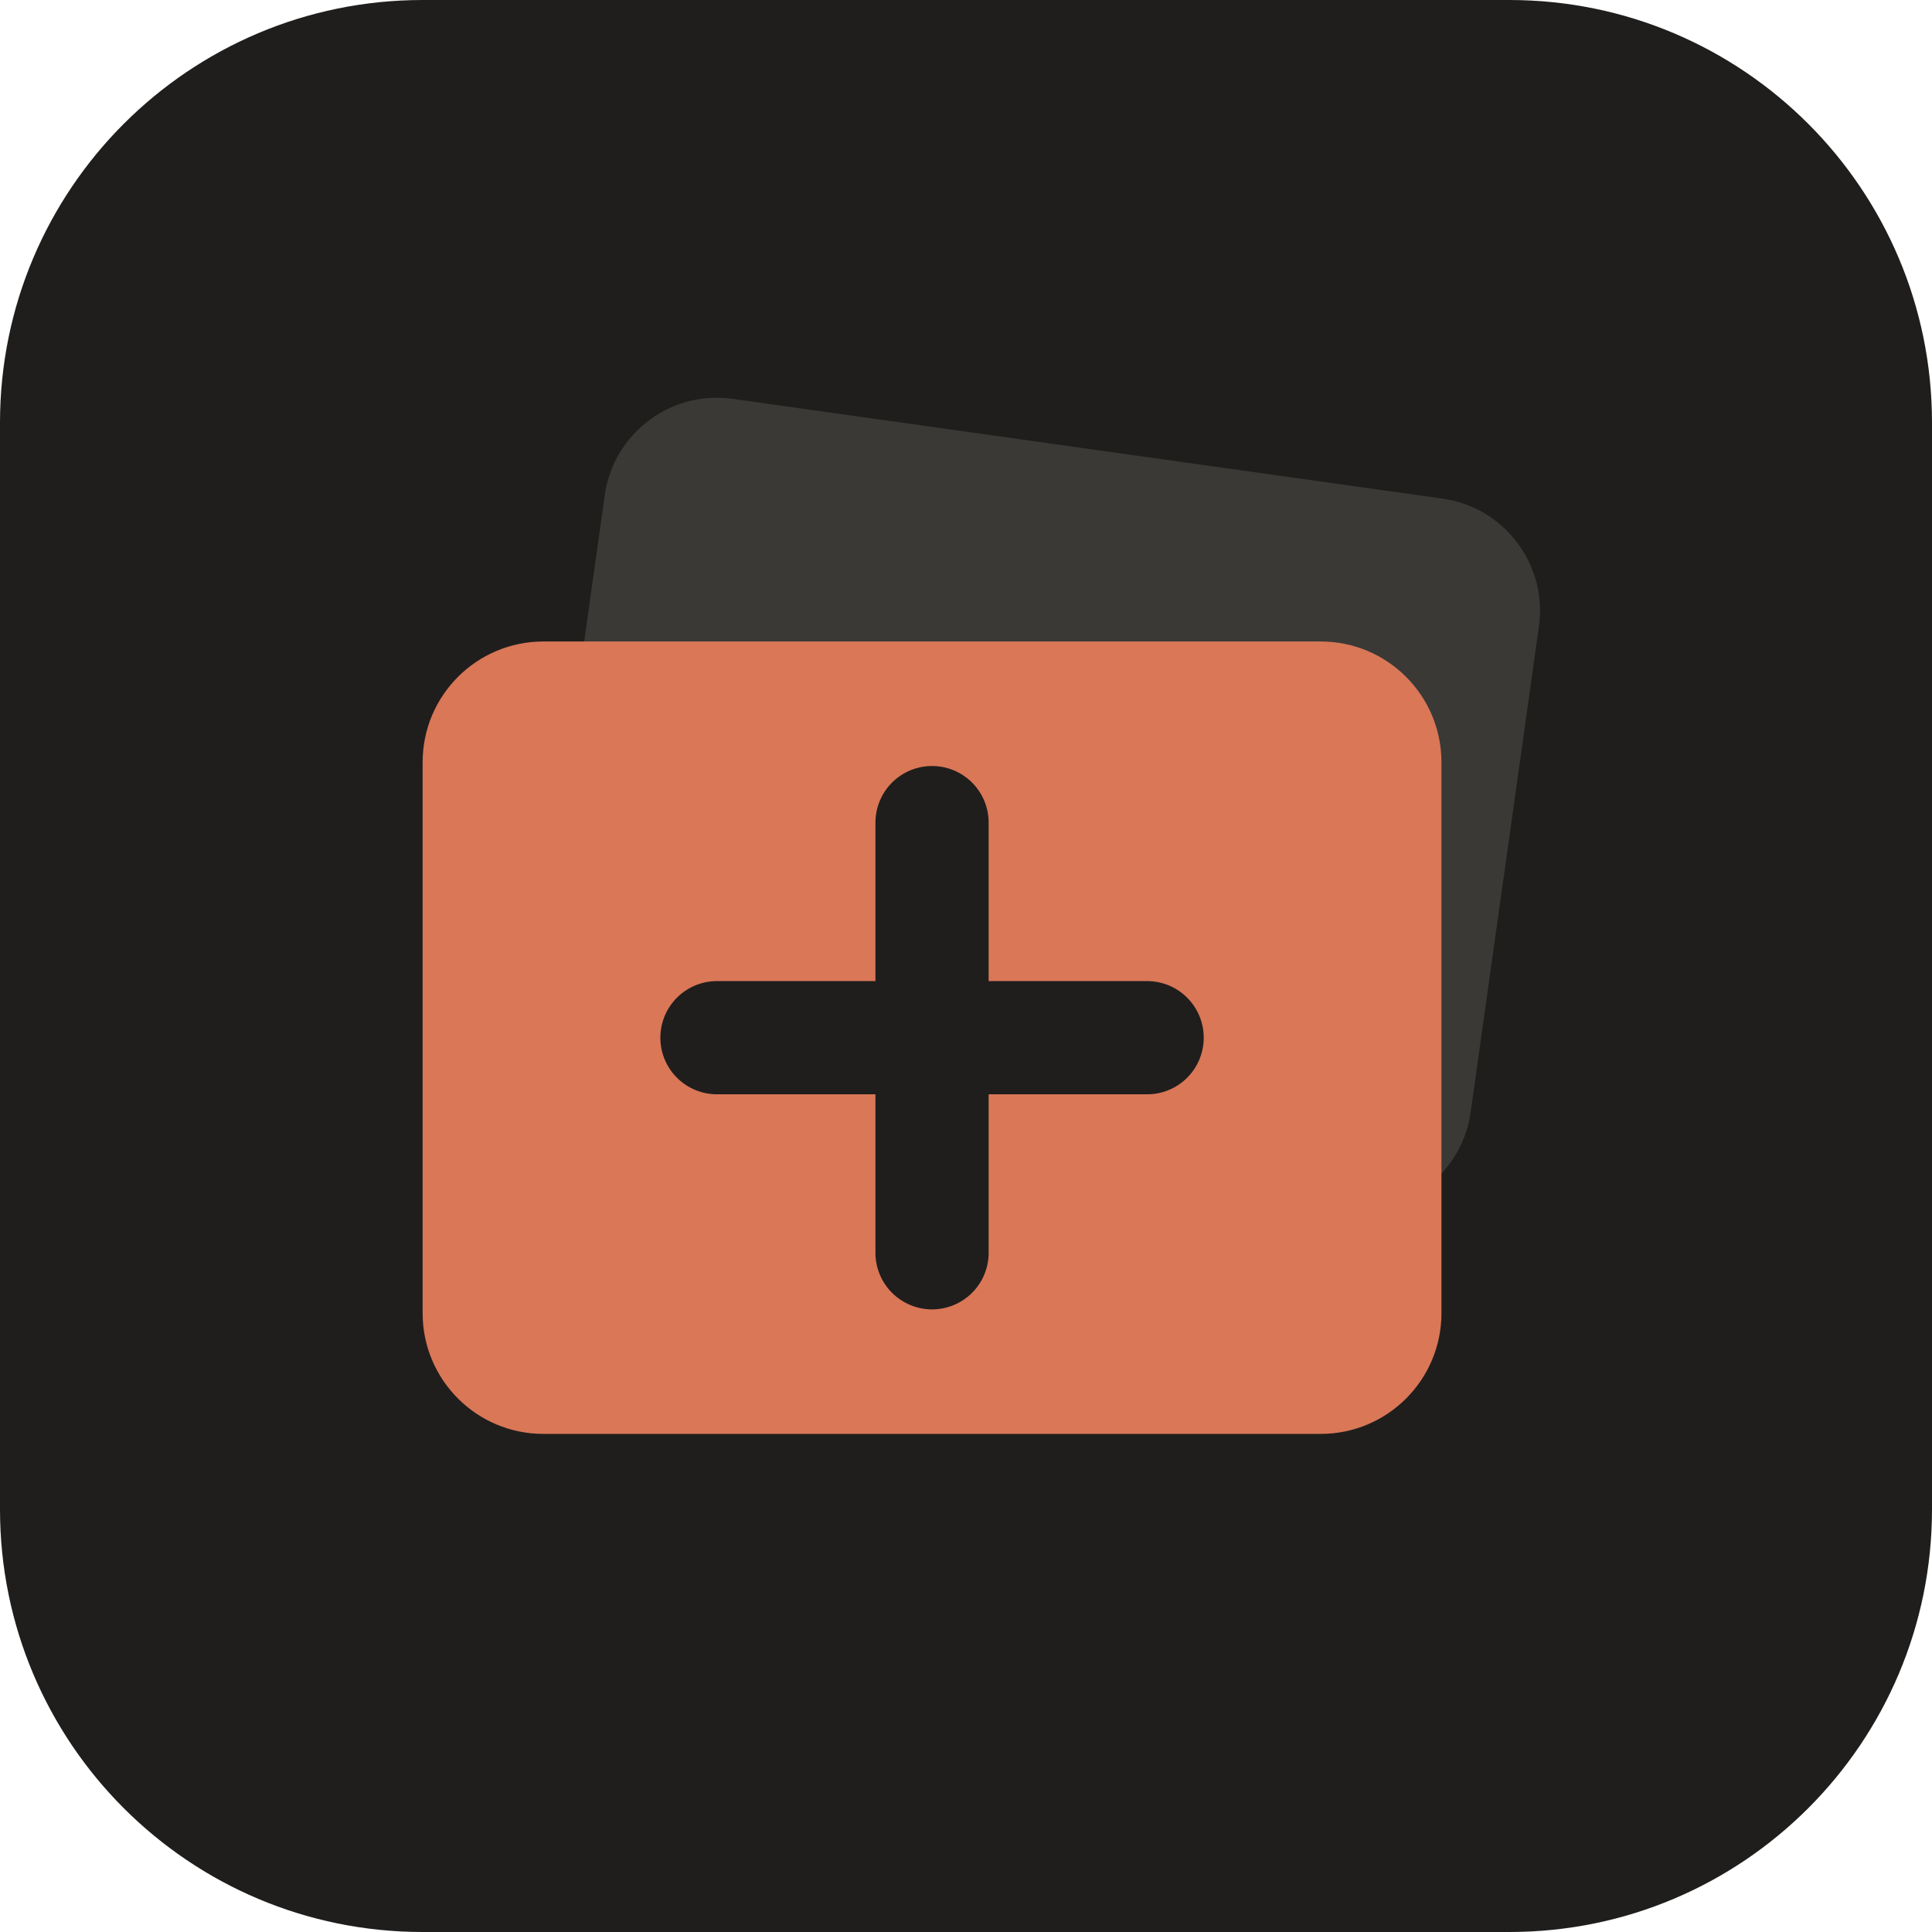
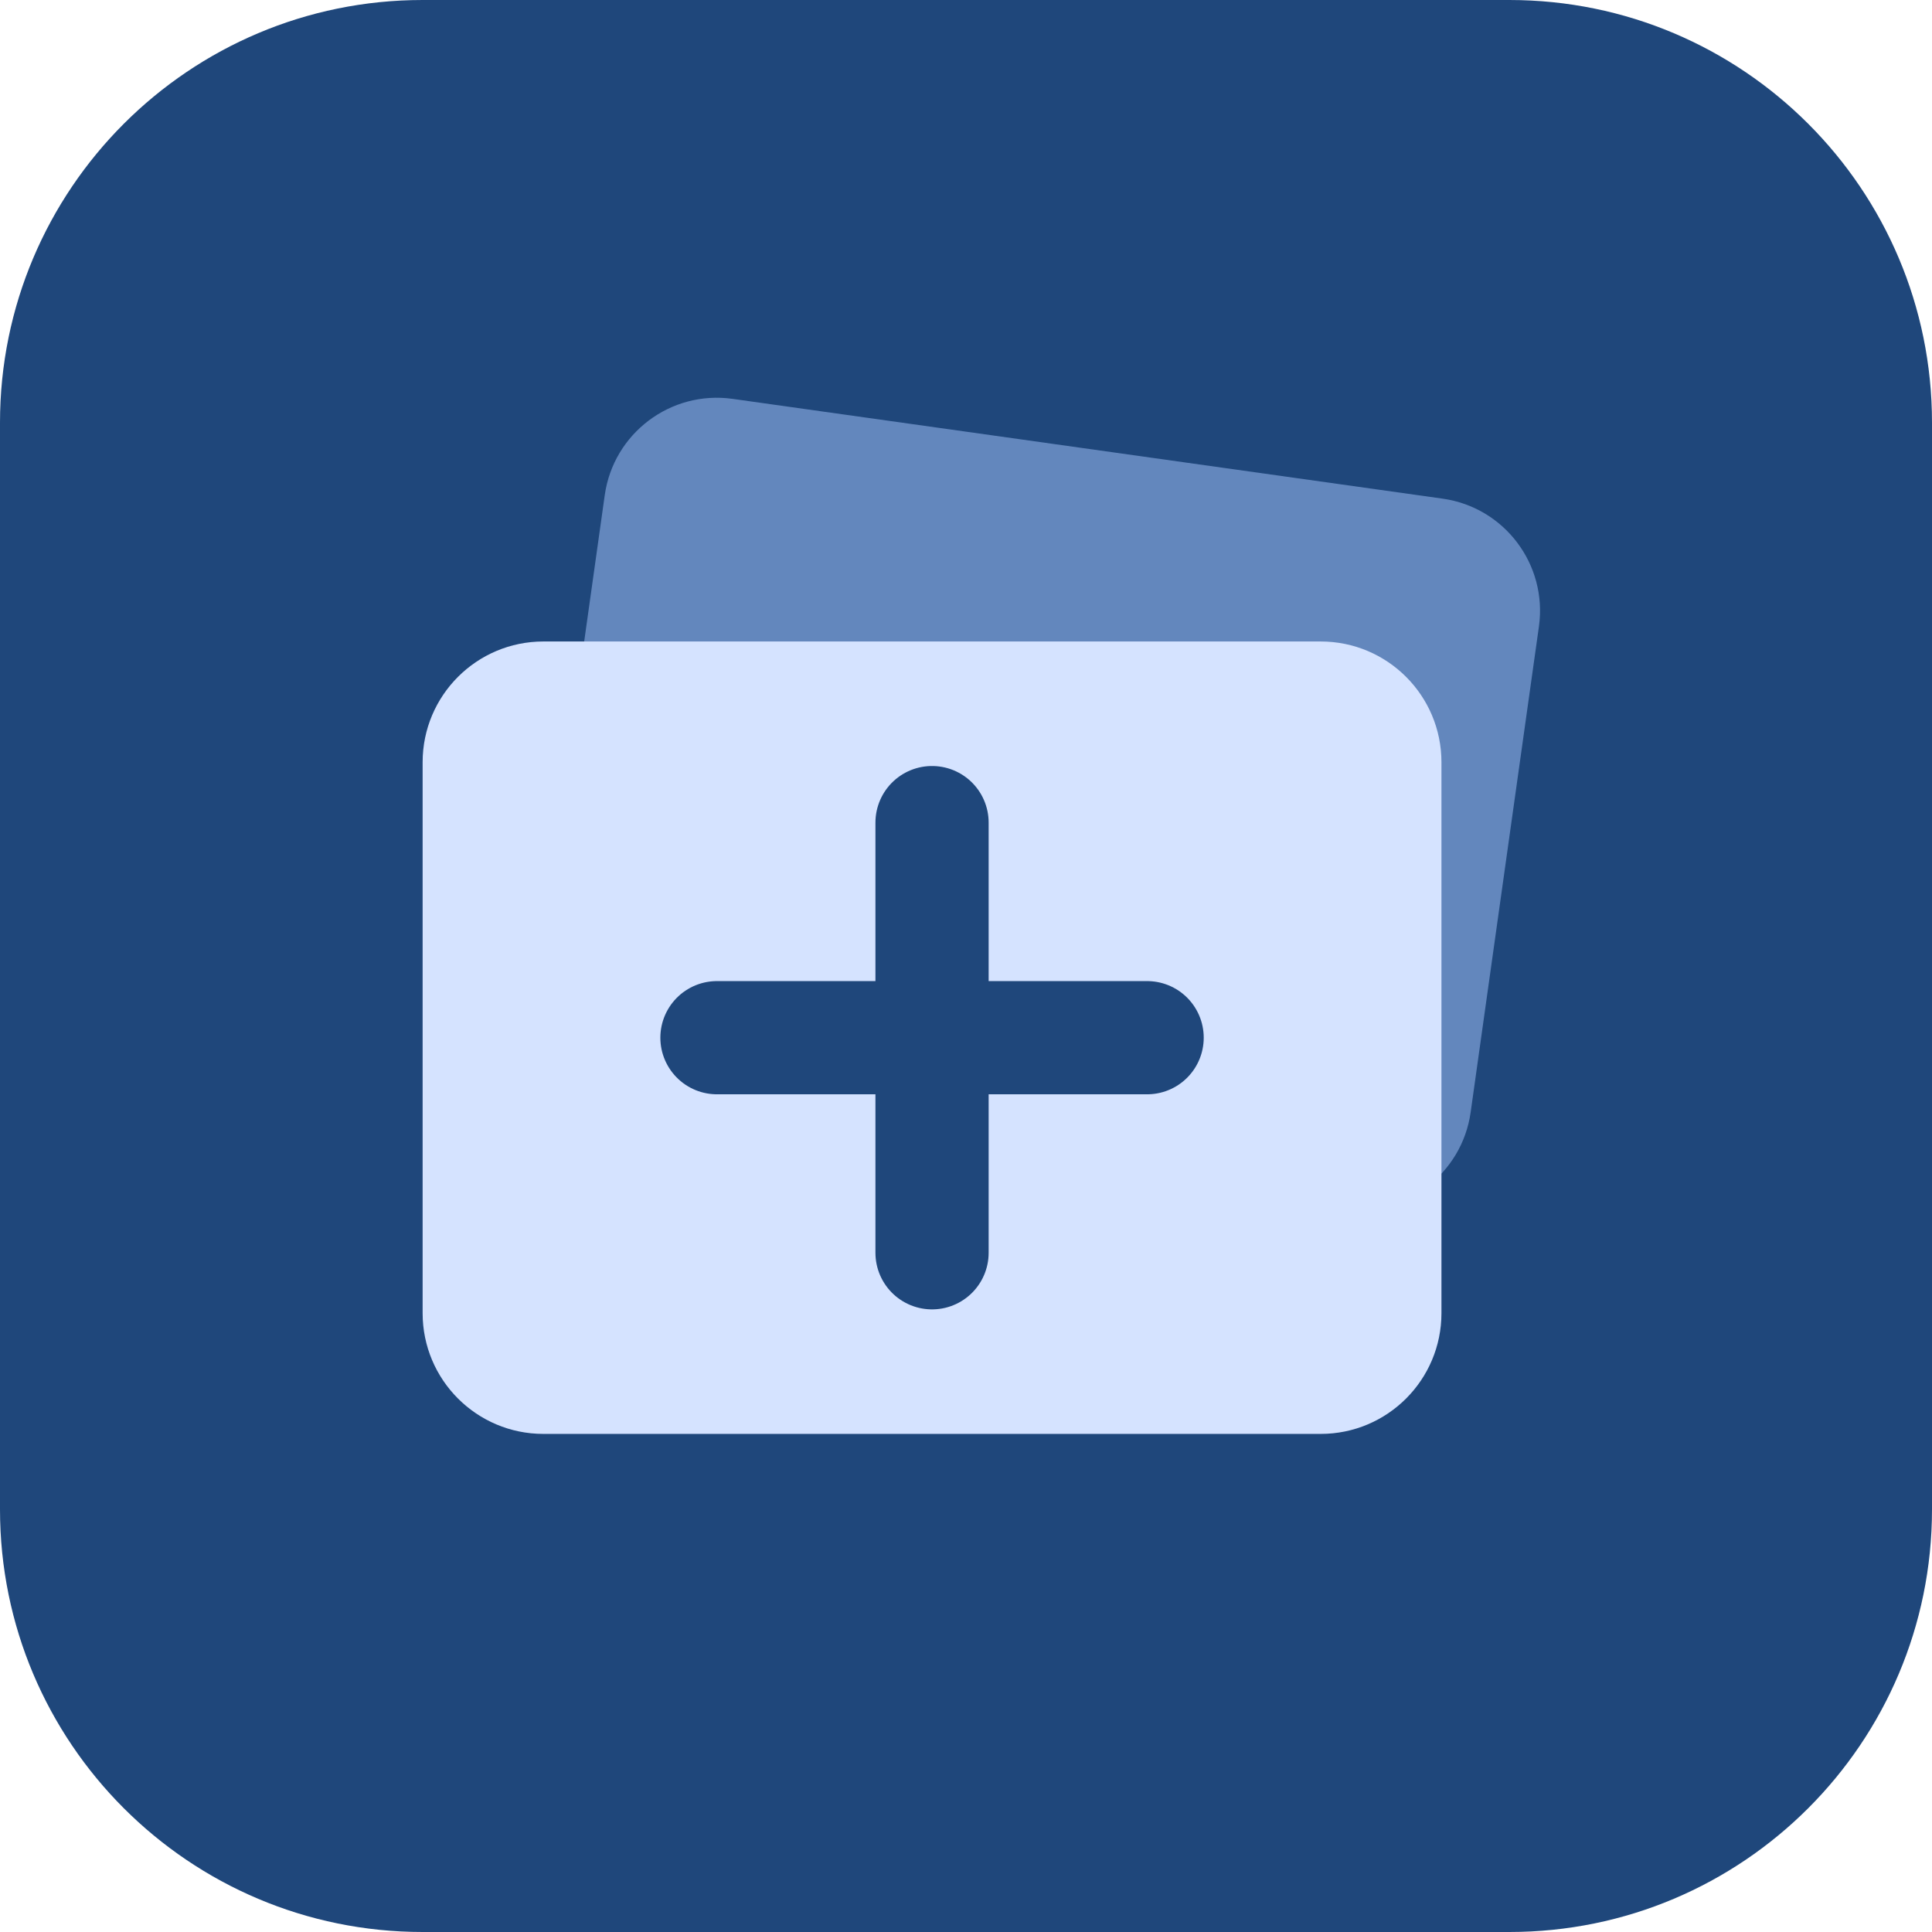
<svg xmlns="http://www.w3.org/2000/svg" viewBox="0 0 512 512">
-   <rect width="512" height="512" rx="112" fill="#1f1e1d" />
-   <rect x="150" y="118" width="250" height="190" rx="30" fill="#3a3936" transform="rotate(8 275 213)" />
-   <rect x="112" y="170" width="270" height="210" rx="32" fill="#d97757" />
-   <path d="M190 275h114M247 218v114" stroke="#1f1e1d" stroke-width="30" stroke-linecap="round" />
+   <rect width="512" height="512" rx="112" fill="#1f477b" />
+   <rect x="150" y="118" width="250" height="190" rx="30" fill="#a8c8ff" fill-opacity=".5" transform="rotate(8 275 213)" />
+   <rect x="112" y="170" width="270" height="210" rx="32" fill="#d5e3ff" />
+   <path d="M190 275h114M247 218v114" stroke="#1f477b" stroke-width="30" stroke-linecap="round" />
</svg>
